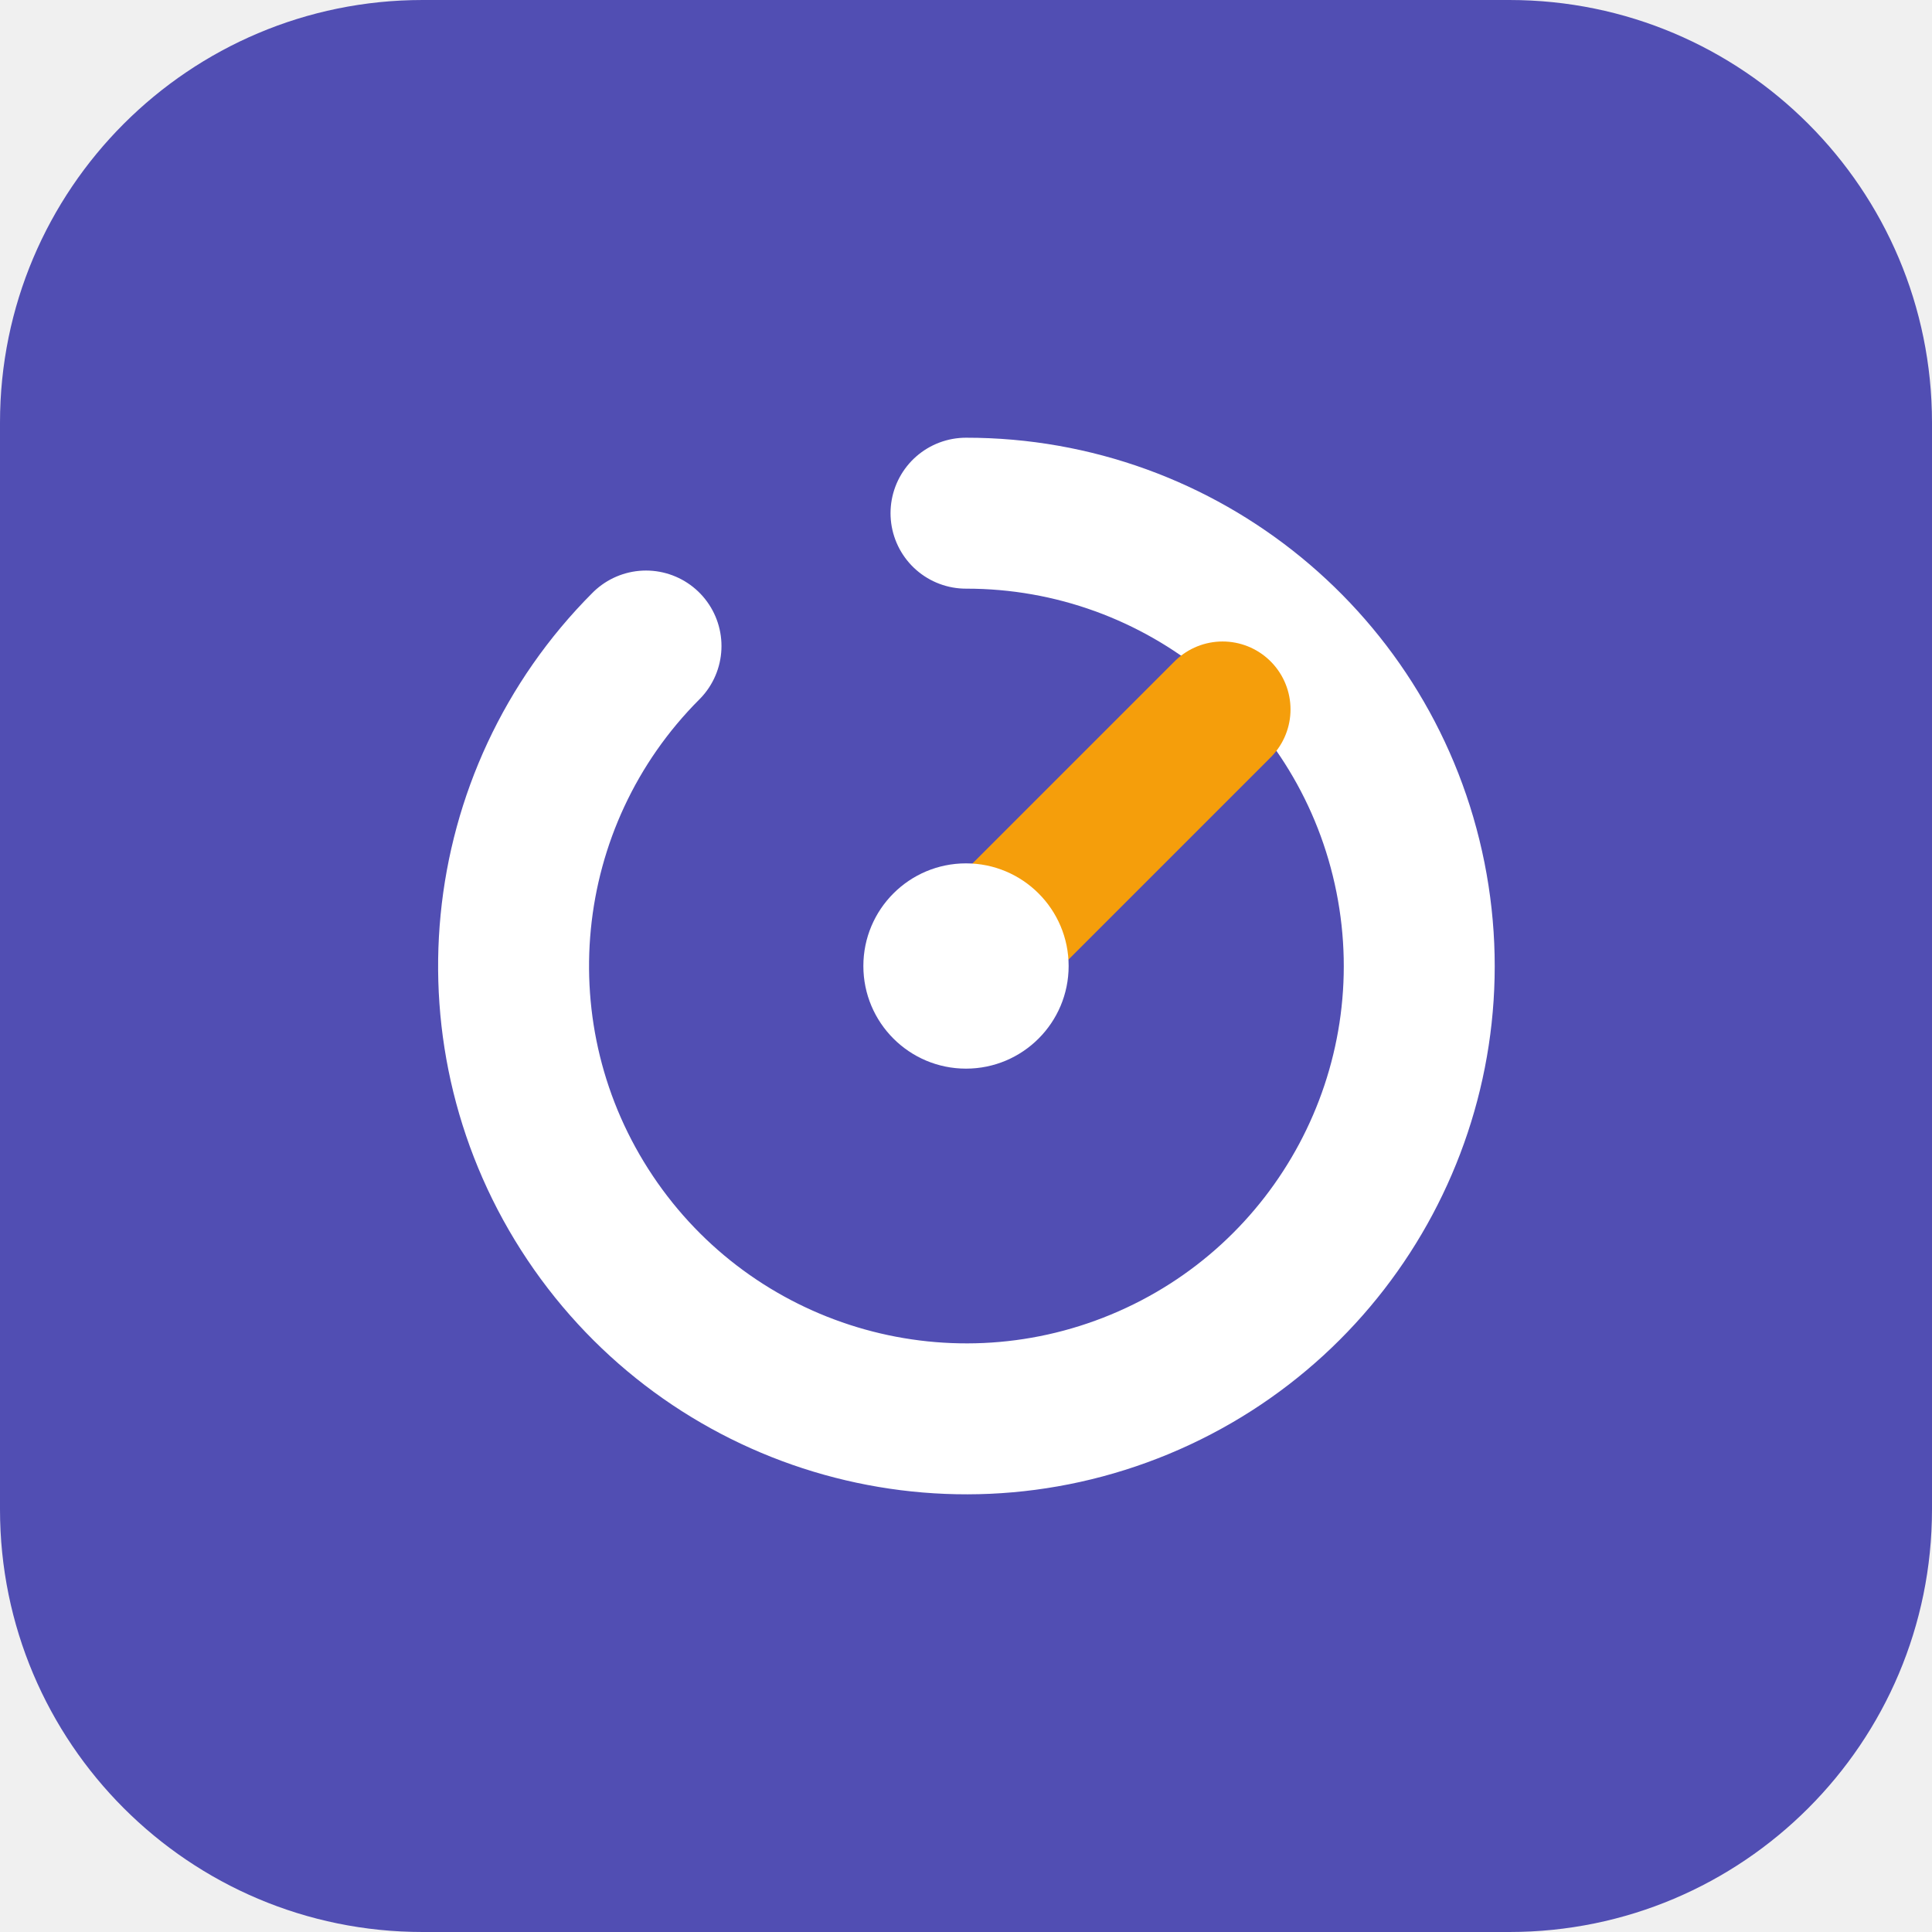
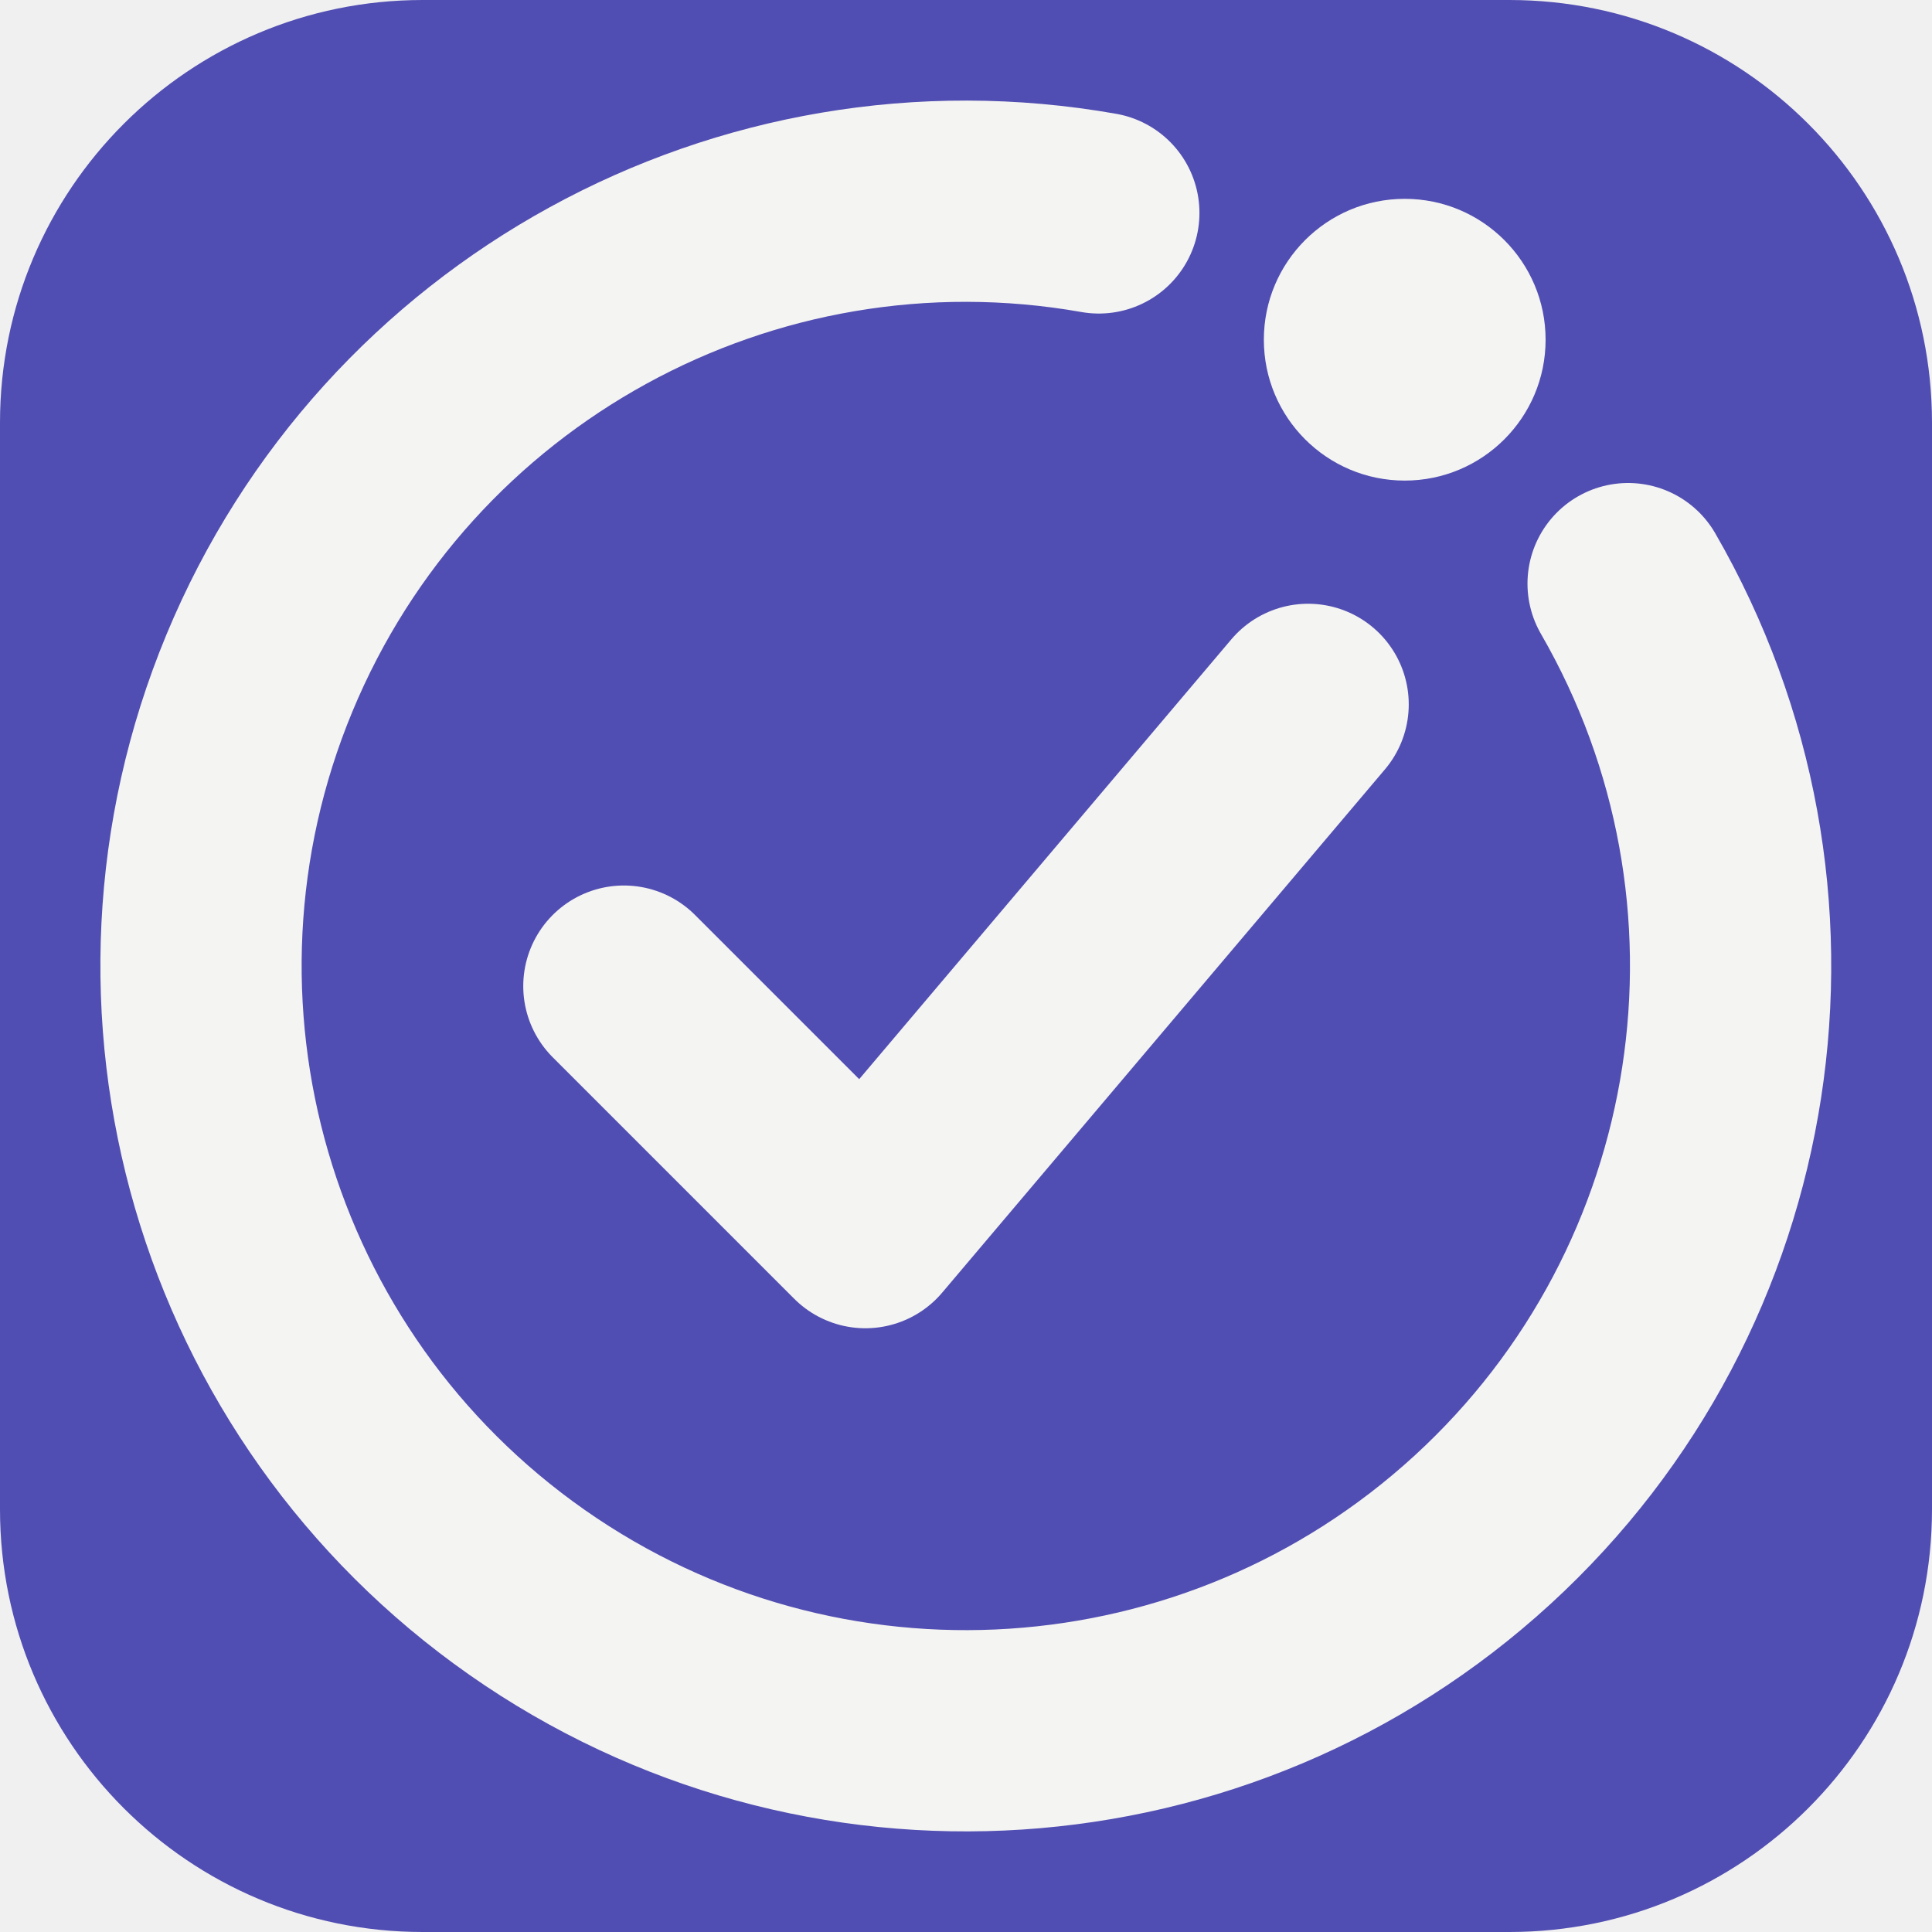
- <svg xmlns="http://www.w3.org/2000/svg" viewBox="0 0 64 64">
-   <rect width="64" height="64" rx="14" fill="#514EB3" />
-   <path d="M32 17a15 15 0 1 1-10.6 4.4" fill="none" stroke="#FFFFFF" stroke-width="5" stroke-linecap="round" />
-   <path d="M32 32 L40.5 23.5" stroke="#F59E0B" stroke-width="4.5" stroke-linecap="round" />
-   <circle cx="32" cy="32" r="3.4" fill="#FFFFFF" />
+ <svg xmlns="http://www.w3.org/2000/svg" viewBox="0 0 48 48">
+   <rect width="48" height="48" rx="10.5" fill="#514EB3" />
+   <path d="M40.45 14.5 A19 19 0 1 1 27.3 5.29" fill="none" stroke="#F4F4F2" stroke-width="5" stroke-linecap="round" />
+   <circle cx="34.9" cy="8.44" r="3.5" fill="#F4F4F2" />
+   <path d="M15.5 24.5 21.5 30.5 32.5 17.5" fill="none" stroke="#F4F4F2" stroke-width="5" stroke-linecap="round" stroke-linejoin="round" />
</svg>
